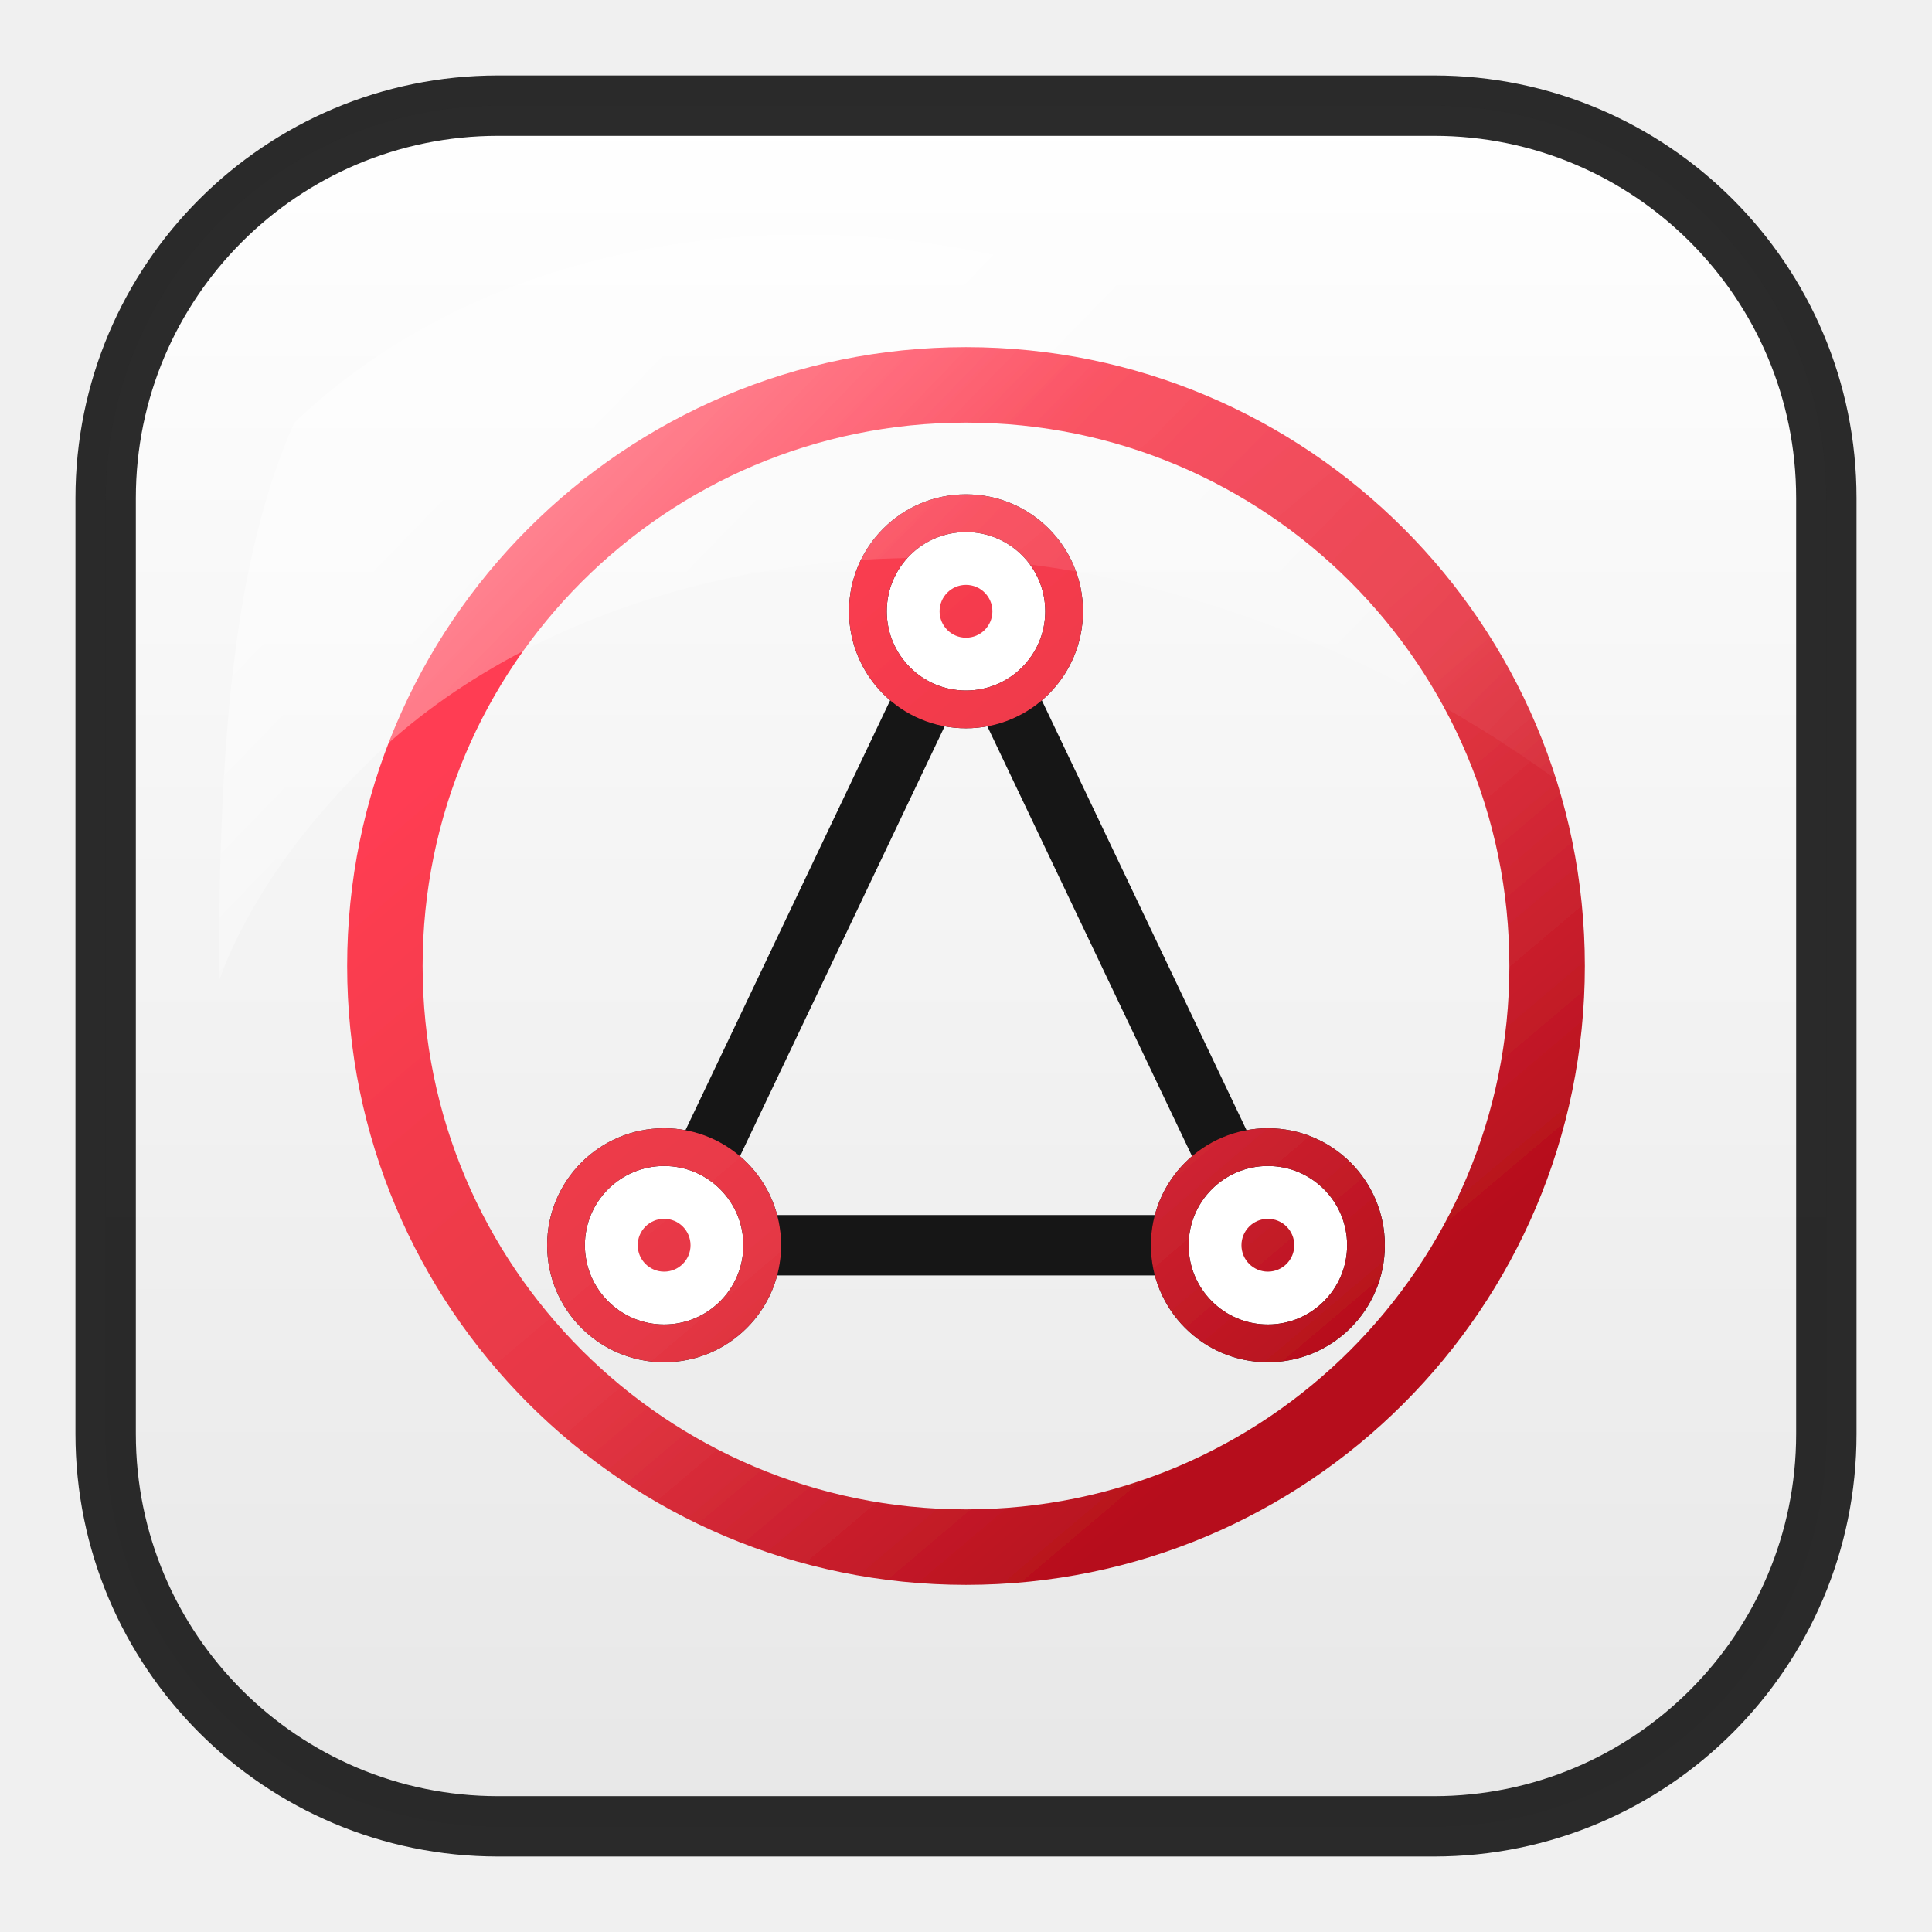
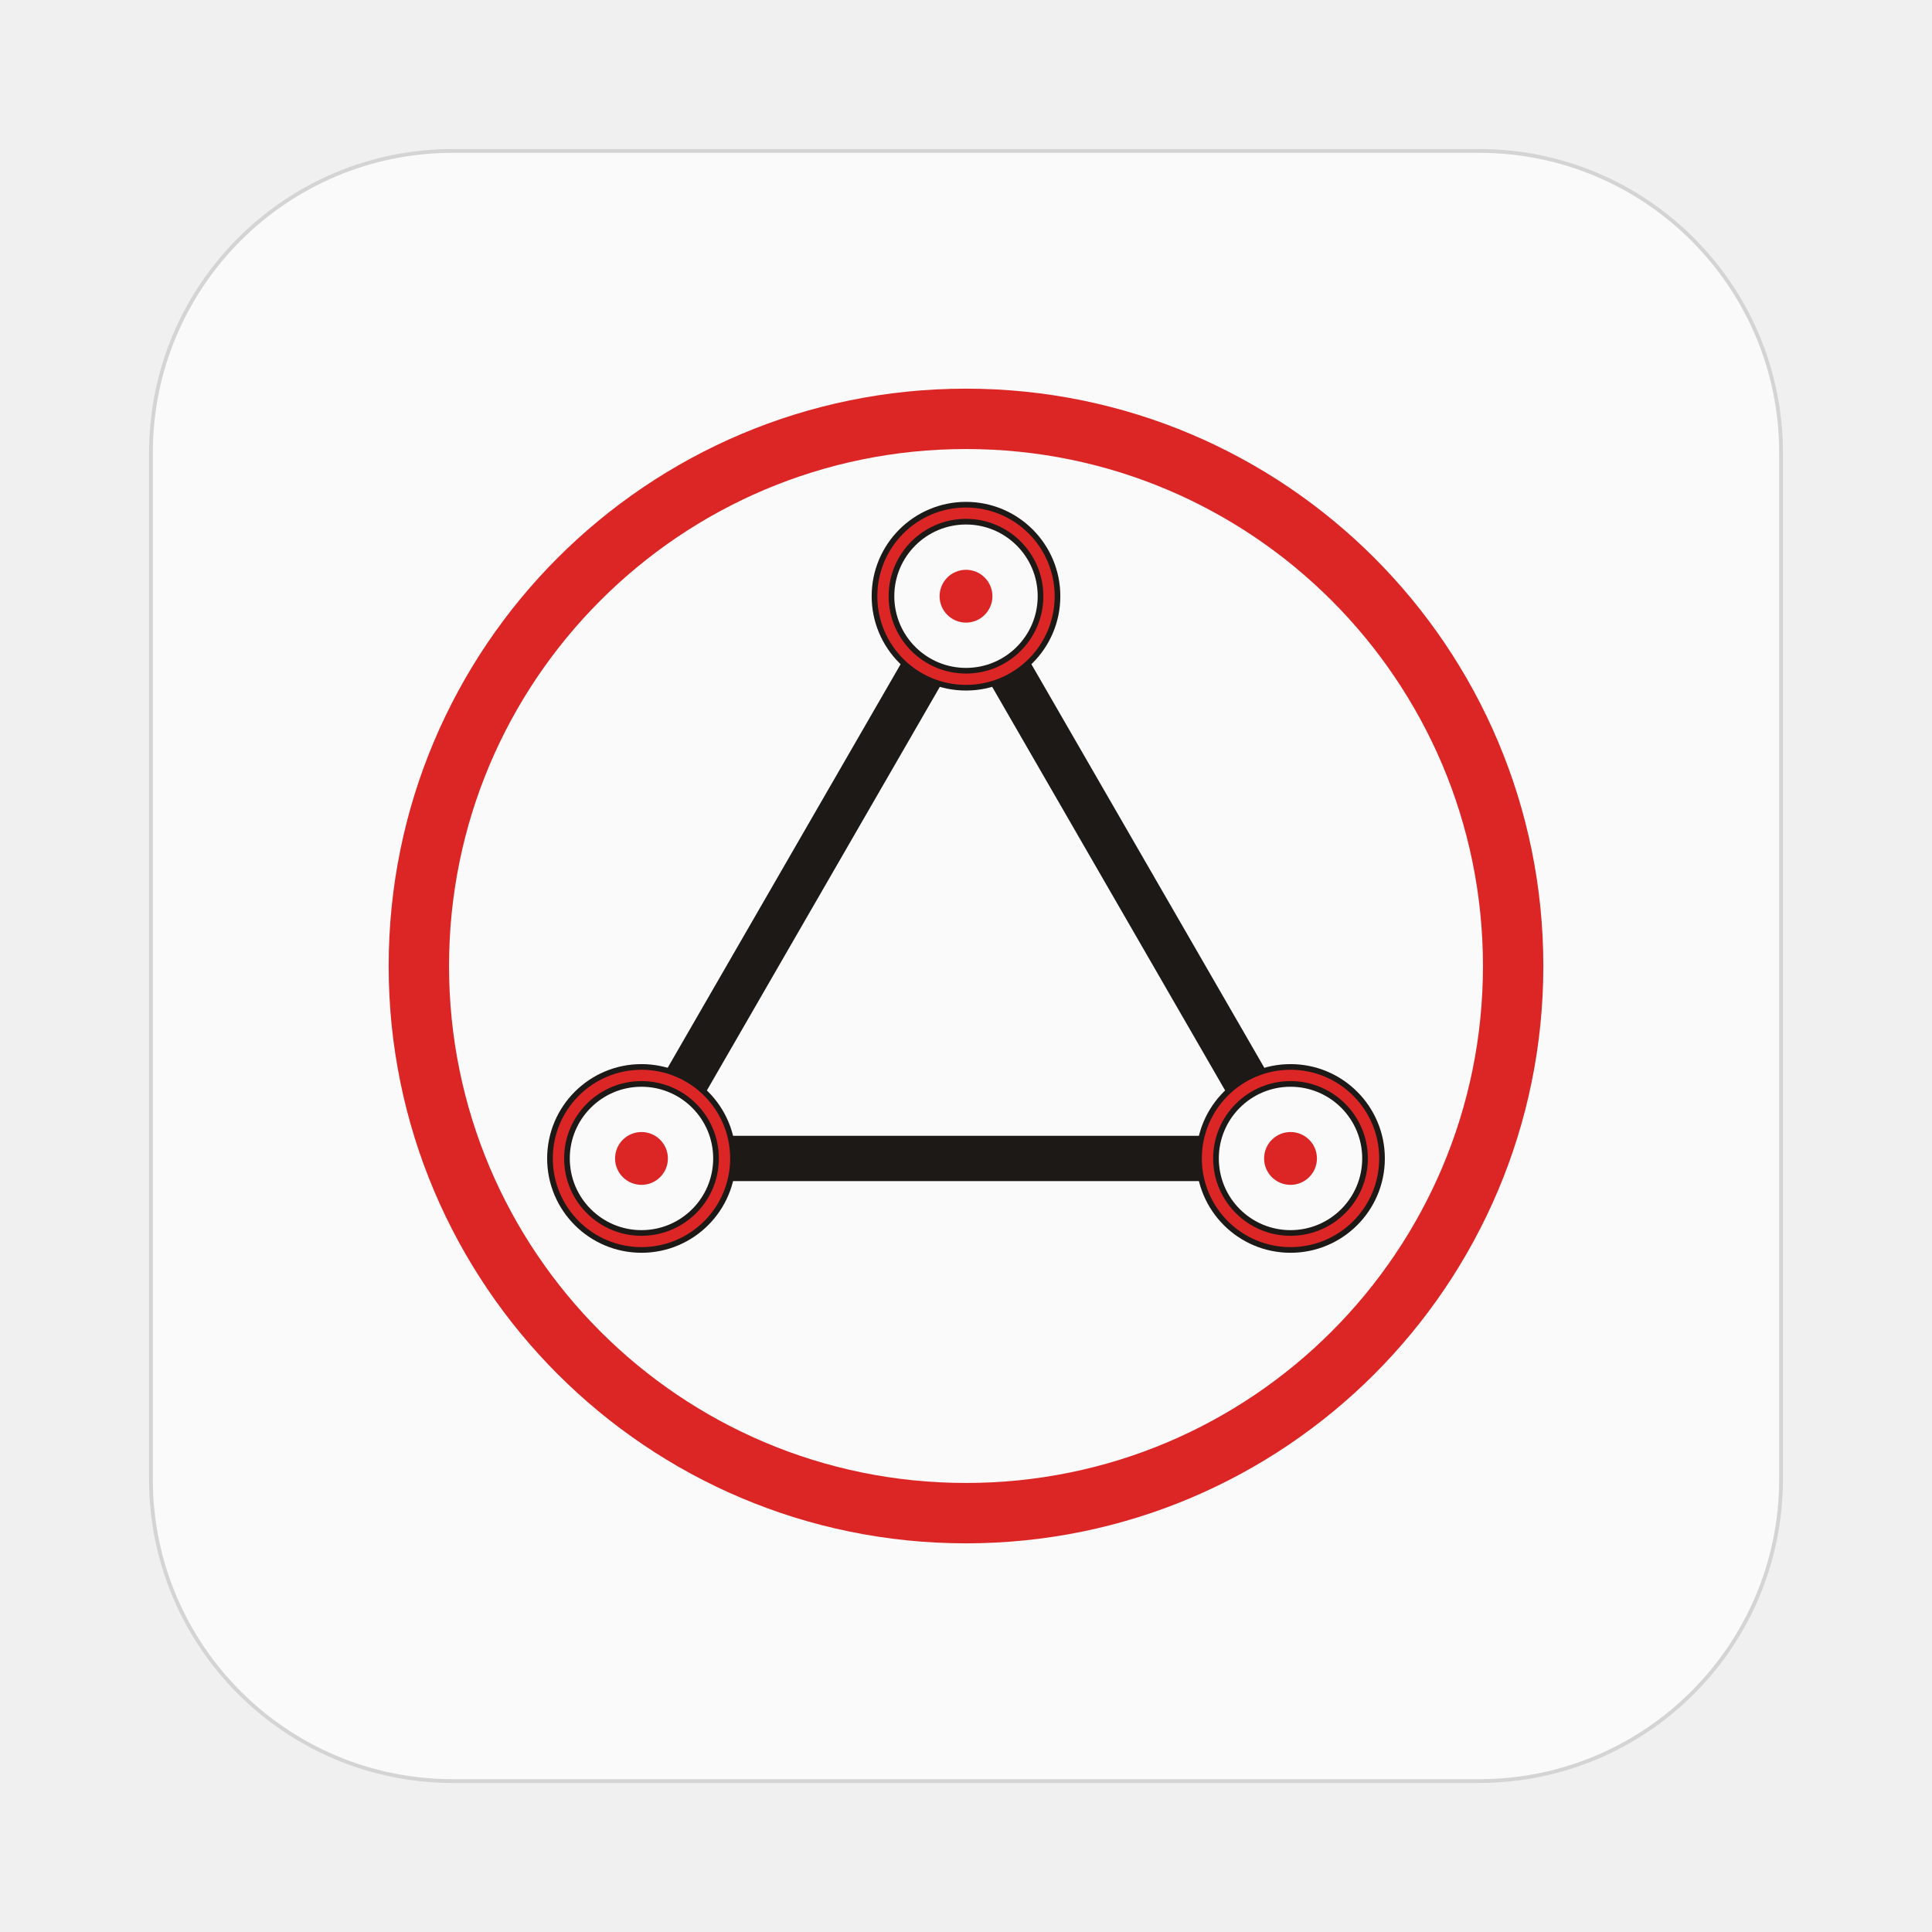
<svg xmlns="http://www.w3.org/2000/svg" width="1024" height="1024" viewBox="0 0 1024 1024">
-   <defs>
-     <clipPath id="clip">
-       <rect x="56" y="56" width="912" height="912" rx="208" />
-     </clipPath>
-     <linearGradient id="tile" x1="512" y1="56" x2="512" y2="968" gradientUnits="userSpaceOnUse">
-       <stop offset="0" stop-color="#ffffff" />
-       <stop offset="1" stop-color="#e7e7e7" />
-     </linearGradient>
-     <linearGradient id="ring" x1="352" y1="304" x2="704" y2="720" gradientUnits="userSpaceOnUse">
-       <stop offset="0" stop-color="#ff3d52" />
-       <stop offset="0.55" stop-color="#e63946" />
-       <stop offset="1" stop-color="#b60f1c" />
-     </linearGradient>
-     <filter id="shadow" x="-30%" y="-30%" width="160%" height="160%">
-       <feDropShadow dx="0" dy="20" stdDeviation="28" flood-color="#000" flood-opacity="0.16" />
-     </filter>
-     <linearGradient id="glare" x1="256" y1="192" x2="760" y2="680" gradientUnits="userSpaceOnUse">
-       <stop offset="0" stop-color="#ffffff" stop-opacity="0.85" />
-       <stop offset="0.35" stop-color="#ffffff" stop-opacity="0.22" />
-       <stop offset="1" stop-color="#ffffff" stop-opacity="0" />
-     </linearGradient>
-   </defs>
-   <g clip-path="url(#clip)" filter="url(#shadow)">
-     <rect x="56" y="56" width="912" height="912" rx="208" fill="url(#tile)" />
-     <circle cx="512" cy="512" r="308" fill="none" stroke="url(#ring)" stroke-width="40" />
-     <g fill="none" stroke="#141414" stroke-width="32" stroke-linecap="round" stroke-linejoin="round">
-       <path d="M 512 324 L 352 660" />
-       <path d="M 512 324 L 672 660" />
-       <path d="M 352 660 L 672 660" />
-     </g>
-     <g>
-       <g>
-         <circle cx="512" cy="324" r="52" fill="#ffffff" stroke="#141414" stroke-width="20" />
-         <circle cx="512" cy="324" r="52" fill="none" stroke="url(#ring)" stroke-width="20" />
-         <circle cx="512" cy="324" r="14" fill="url(#ring)" />
-       </g>
-       <g>
-         <circle cx="352" cy="660" r="52" fill="#ffffff" stroke="#141414" stroke-width="20" />
-         <circle cx="352" cy="660" r="52" fill="none" stroke="url(#ring)" stroke-width="20" />
-         <circle cx="352" cy="660" r="14" fill="url(#ring)" />
-       </g>
-       <g>
-         <circle cx="672" cy="660" r="52" fill="#ffffff" stroke="#141414" stroke-width="20" />
-         <circle cx="672" cy="660" r="52" fill="none" stroke="url(#ring)" stroke-width="20" />
-         <circle cx="672" cy="660" r="14" fill="url(#ring)" />
-       </g>
-     </g>
-     <path d="M 156 224 C 244 140 380 108 512 132 C 644 156 744 208 820 292 C 868 344 896 408 908 484 C 816 392 700 328 576 304 C 452 280 304 308 208 392 C 164 432 132 476 116 520 C 116 392 124 296 156 224 Z" fill="url(#glare)" opacity="0.55" />
-   </g>
-   <rect x="56" y="56" width="912" height="912" rx="208" fill="none" stroke="#141414" stroke-opacity="0.9" stroke-width="32" />
+   <rect x="0" y="0" width="1024" height="1024" fill="none" />
+   <rect x="80" y="80" width="864" height="864" rx="160" fill="#fafafa" />
+   <circle cx="512" cy="512" r="290" fill="none" stroke="#dc2626" stroke-width="32" />
+   <line x1="512" y1="316" x2="340" y2="614" stroke="#1c1917" stroke-width="24" stroke-linecap="round" />
+   <line x1="512" y1="316" x2="684" y2="614" stroke="#1c1917" stroke-width="24" stroke-linecap="round" />
+   <line x1="340" y1="614" x2="684" y2="614" stroke="#1c1917" stroke-width="24" stroke-linecap="round" />
+   <circle cx="512" cy="316" r="44" fill="#fafafa" />
+   <circle cx="512" cy="316" r="44" fill="none" stroke="#1c1917" stroke-width="12" />
+   <circle cx="512" cy="316" r="44" fill="none" stroke="#dc2626" stroke-width="6" />
+   <circle cx="512" cy="316" r="14" fill="#dc2626" />
+   <circle cx="340" cy="614" r="44" fill="#fafafa" />
+   <circle cx="340" cy="614" r="44" fill="none" stroke="#1c1917" stroke-width="12" />
+   <circle cx="340" cy="614" r="44" fill="none" stroke="#dc2626" stroke-width="6" />
+   <circle cx="340" cy="614" r="14" fill="#dc2626" />
+   <circle cx="684" cy="614" r="44" fill="#fafafa" />
+   <circle cx="684" cy="614" r="44" fill="none" stroke="#1c1917" stroke-width="12" />
+   <circle cx="684" cy="614" r="44" fill="none" stroke="#dc2626" stroke-width="6" />
+   <circle cx="684" cy="614" r="14" fill="#dc2626" />
+   <rect x="80" y="80" width="864" height="864" rx="160" fill="none" stroke="#d4d4d4" stroke-width="2" />
</svg>
